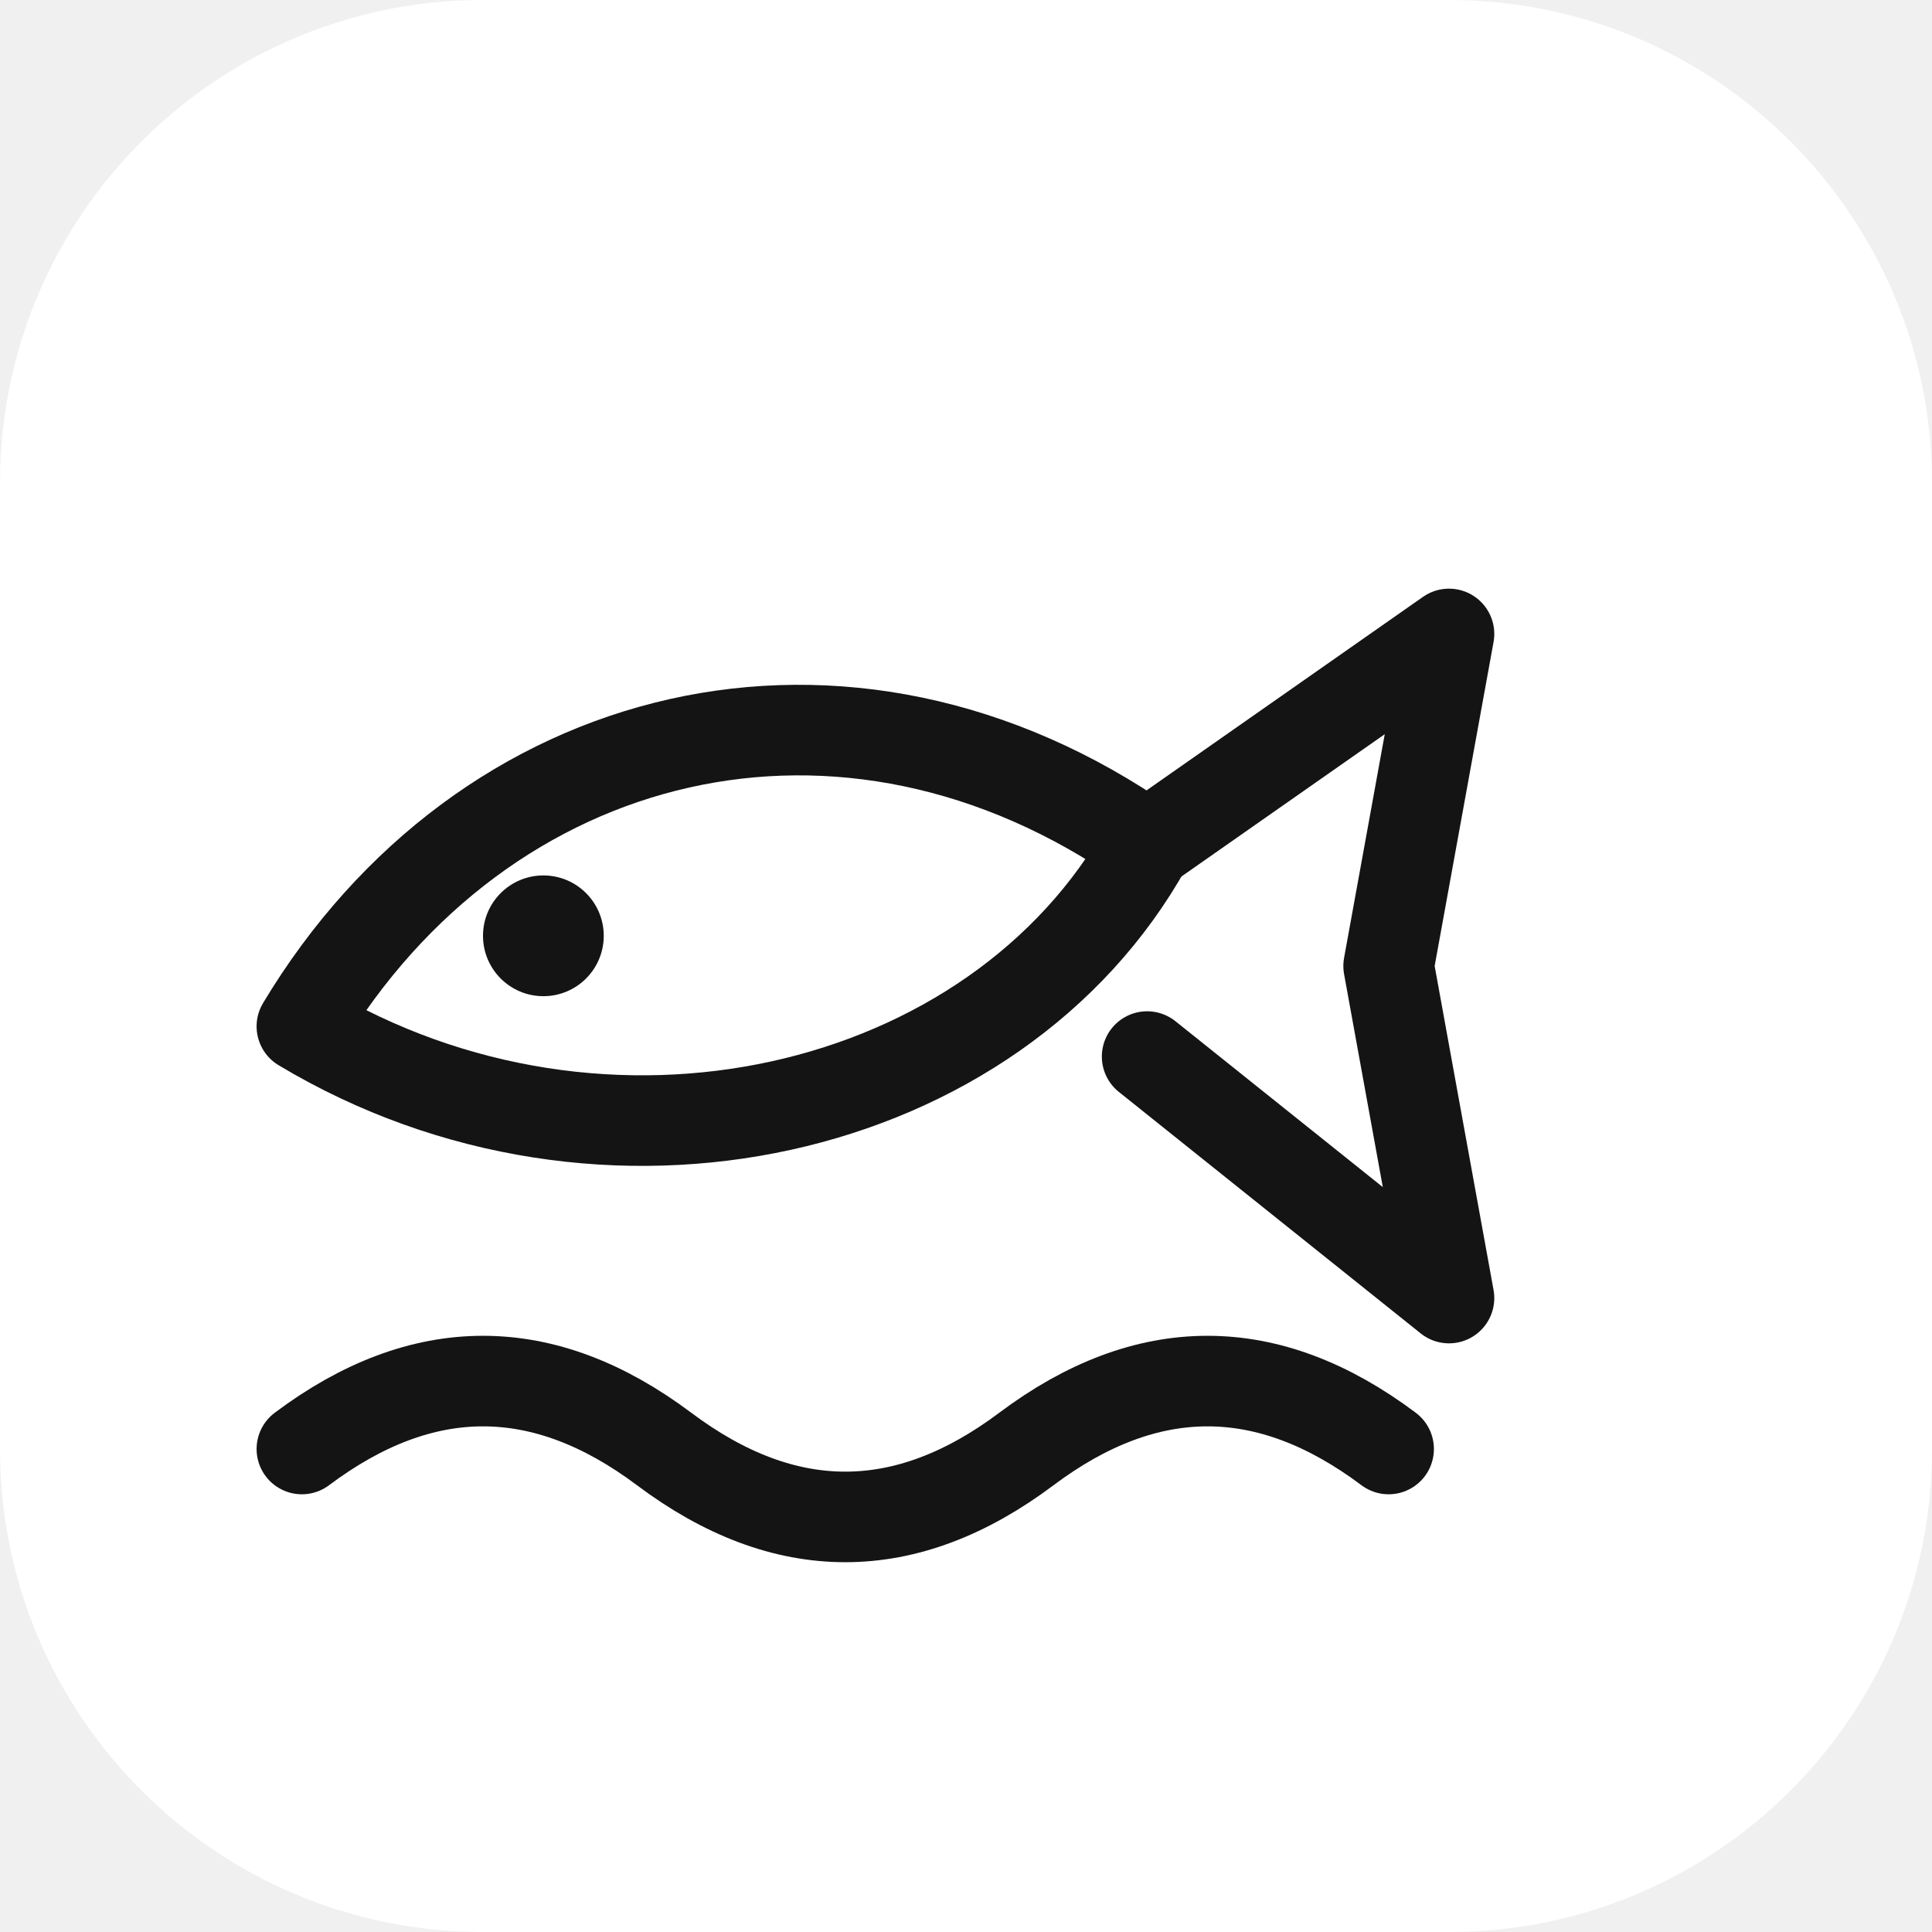
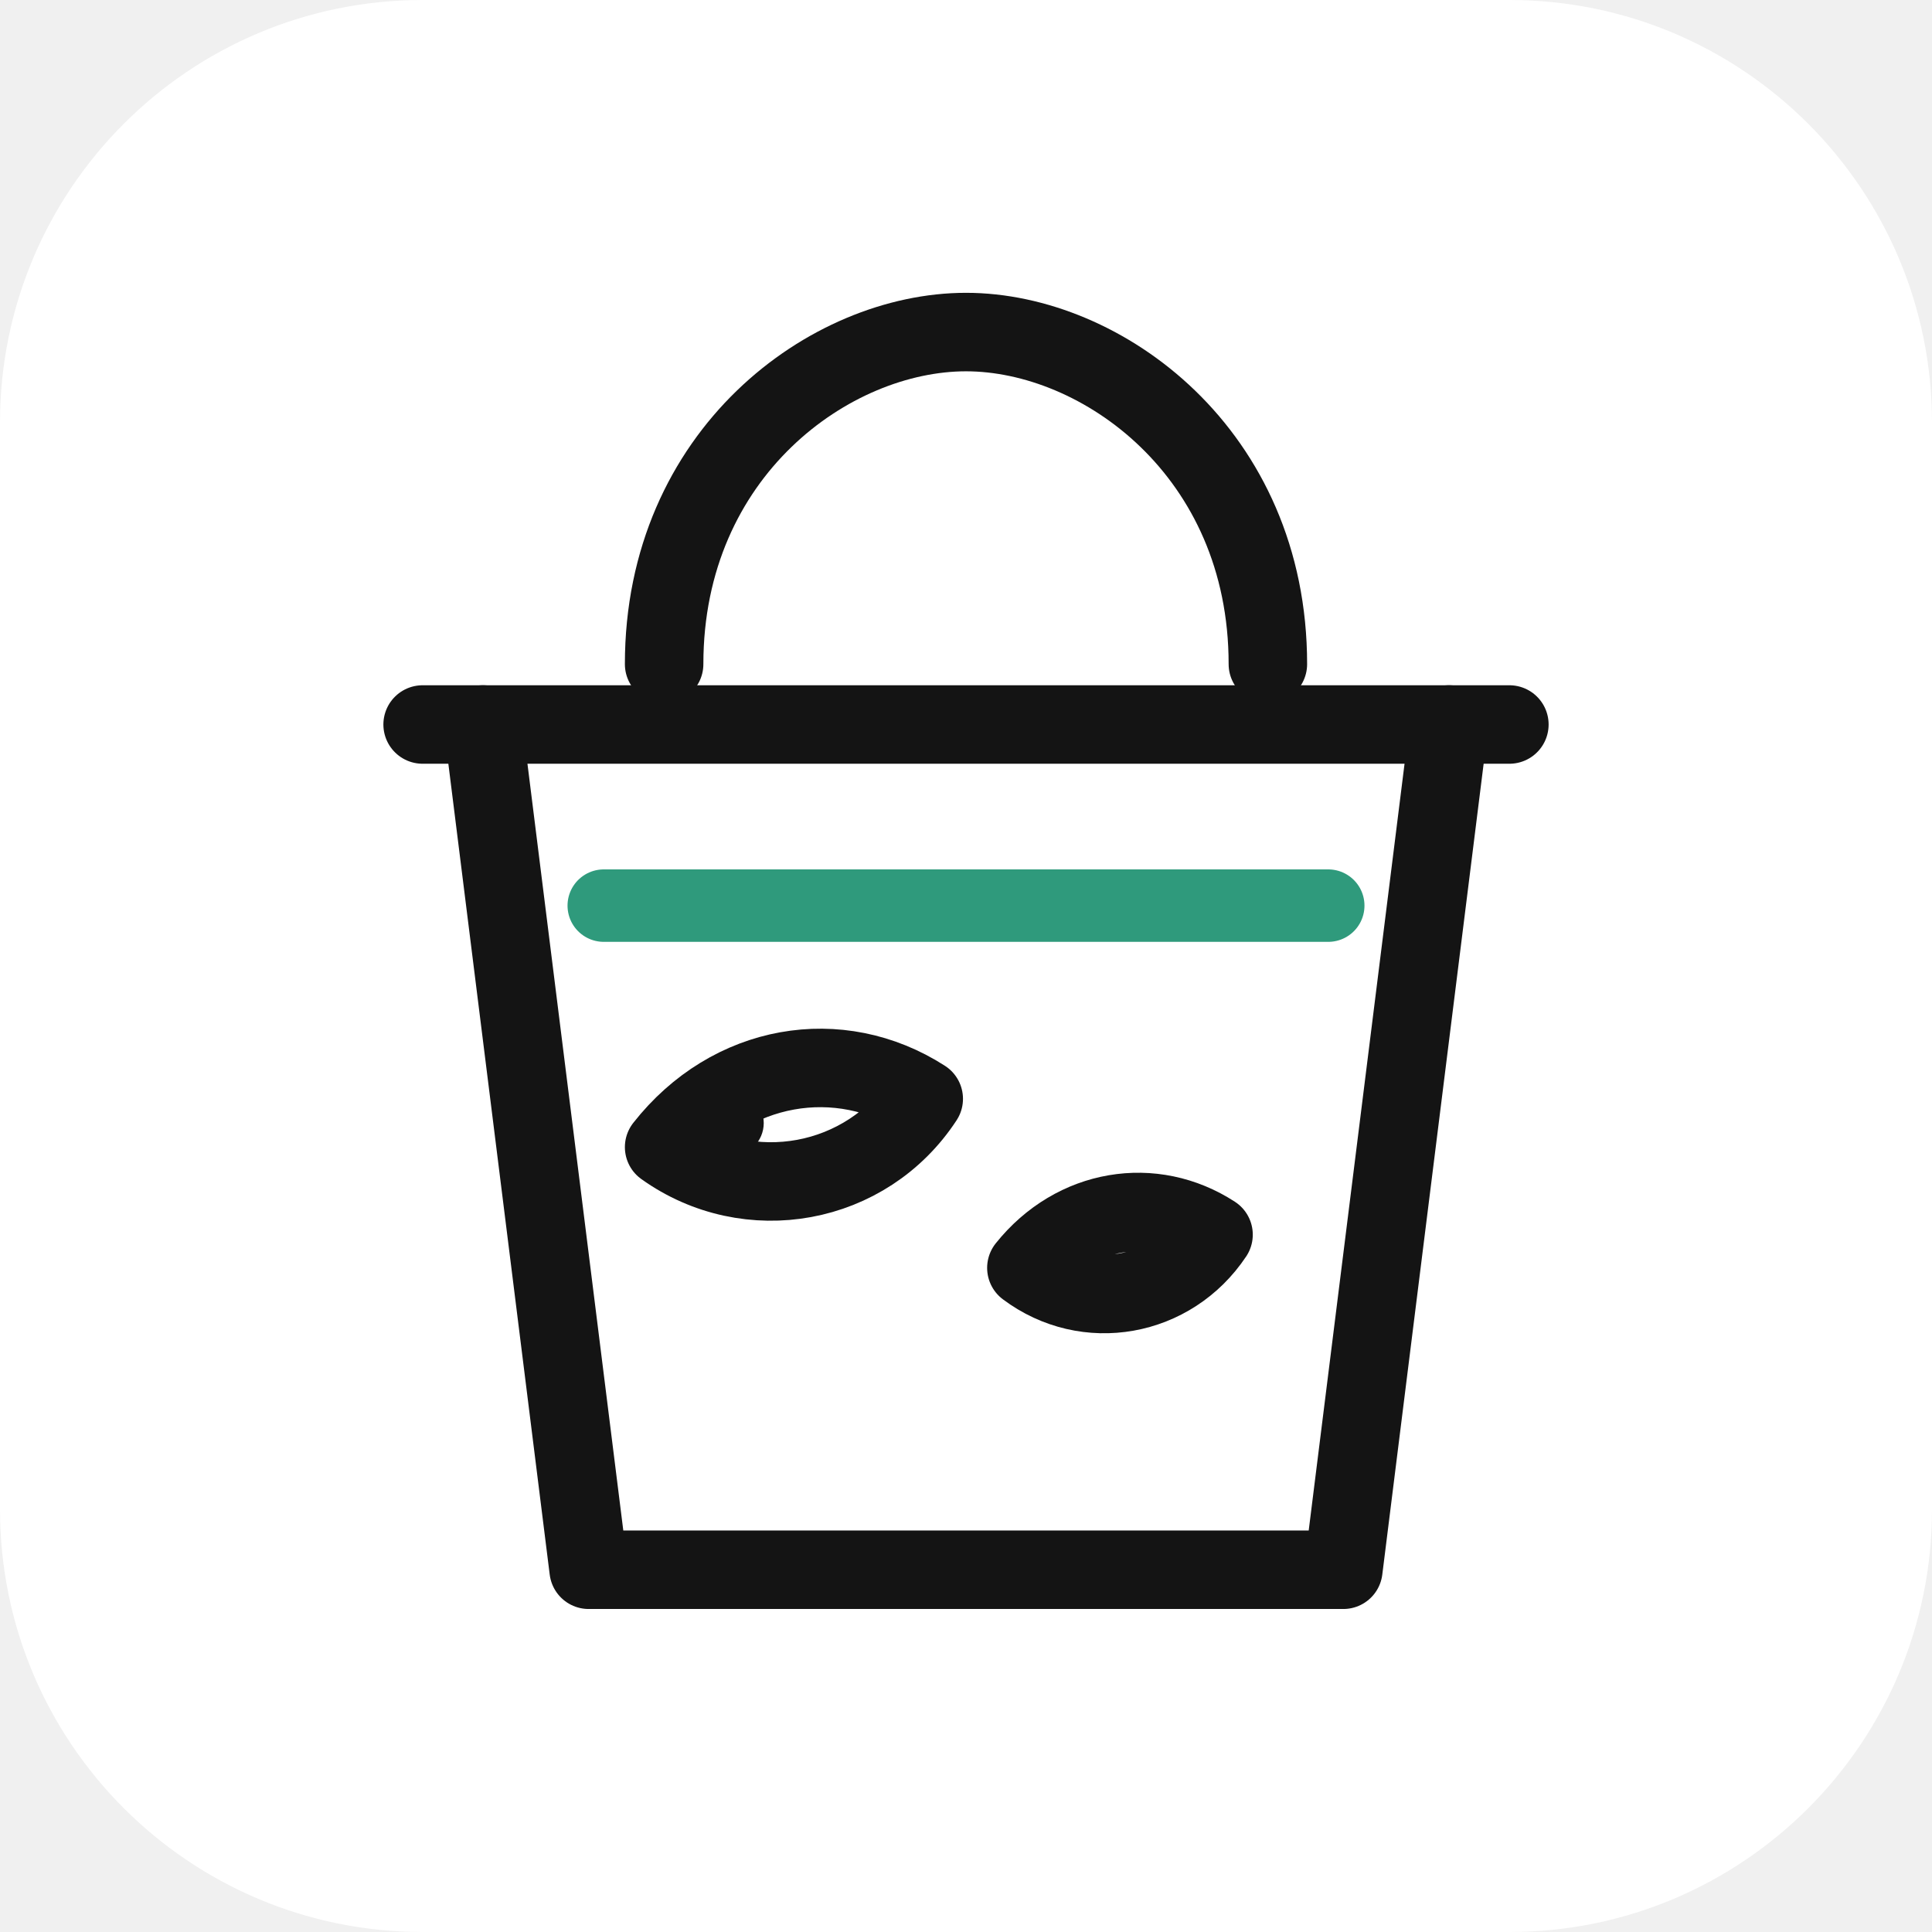
<svg xmlns="http://www.w3.org/2000/svg" viewBox="0 0 64 64">
-   <rect width="64" height="64" rx="16" fill="#ffffff" />
-   <g fill="none" stroke="#141414" stroke-width="3" stroke-linecap="round" stroke-linejoin="round">
-     <path d="M10 34c6-10 18-13 28-6-5 9-18 12-28 6z" />
-     <path d="M38 28l10-7-2 11 2 11-10-8" />
-     <path d="M10 48c4-3 8-3 12 0s8 3 12 0 8-3 12 0" />
+   <rect width="64" height="64" rx="14" fill="#ffffff" />
+   <g fill="none" stroke="#141414" stroke-width="2.6" stroke-linecap="round" stroke-linejoin="round">
+     <path d="M22 22c0-7 5.5-11 10-11s10 4 10 11" />
+     <path d="M14 24h36" />
+     <path d="M16 24l3.5 28h25l3.5-28" />
+     <path d="M22 38c2.2-2.8 5.8-3.4 8.6-1.6-1.9 2.9-5.8 3.6-8.6 1.6z" />
+     <path d="M34 42c1.6-2 4.2-2.4 6.2-1.1-1.4 2.1-4.2 2.6-6.2 1.1z" />
  </g>
-   <circle cx="18" cy="31" r="2" fill="#141414" />
+   <circle cx="24.2" cy="37.2" r="1.1" fill="#141414" />
+   <circle cx="35.6" cy="41.4" r=".9" fill="#141414" />
+   <path d="M20 30h24" fill="none" stroke="#2f9a7c" stroke-width="2.4" stroke-linecap="round" />
</svg>
